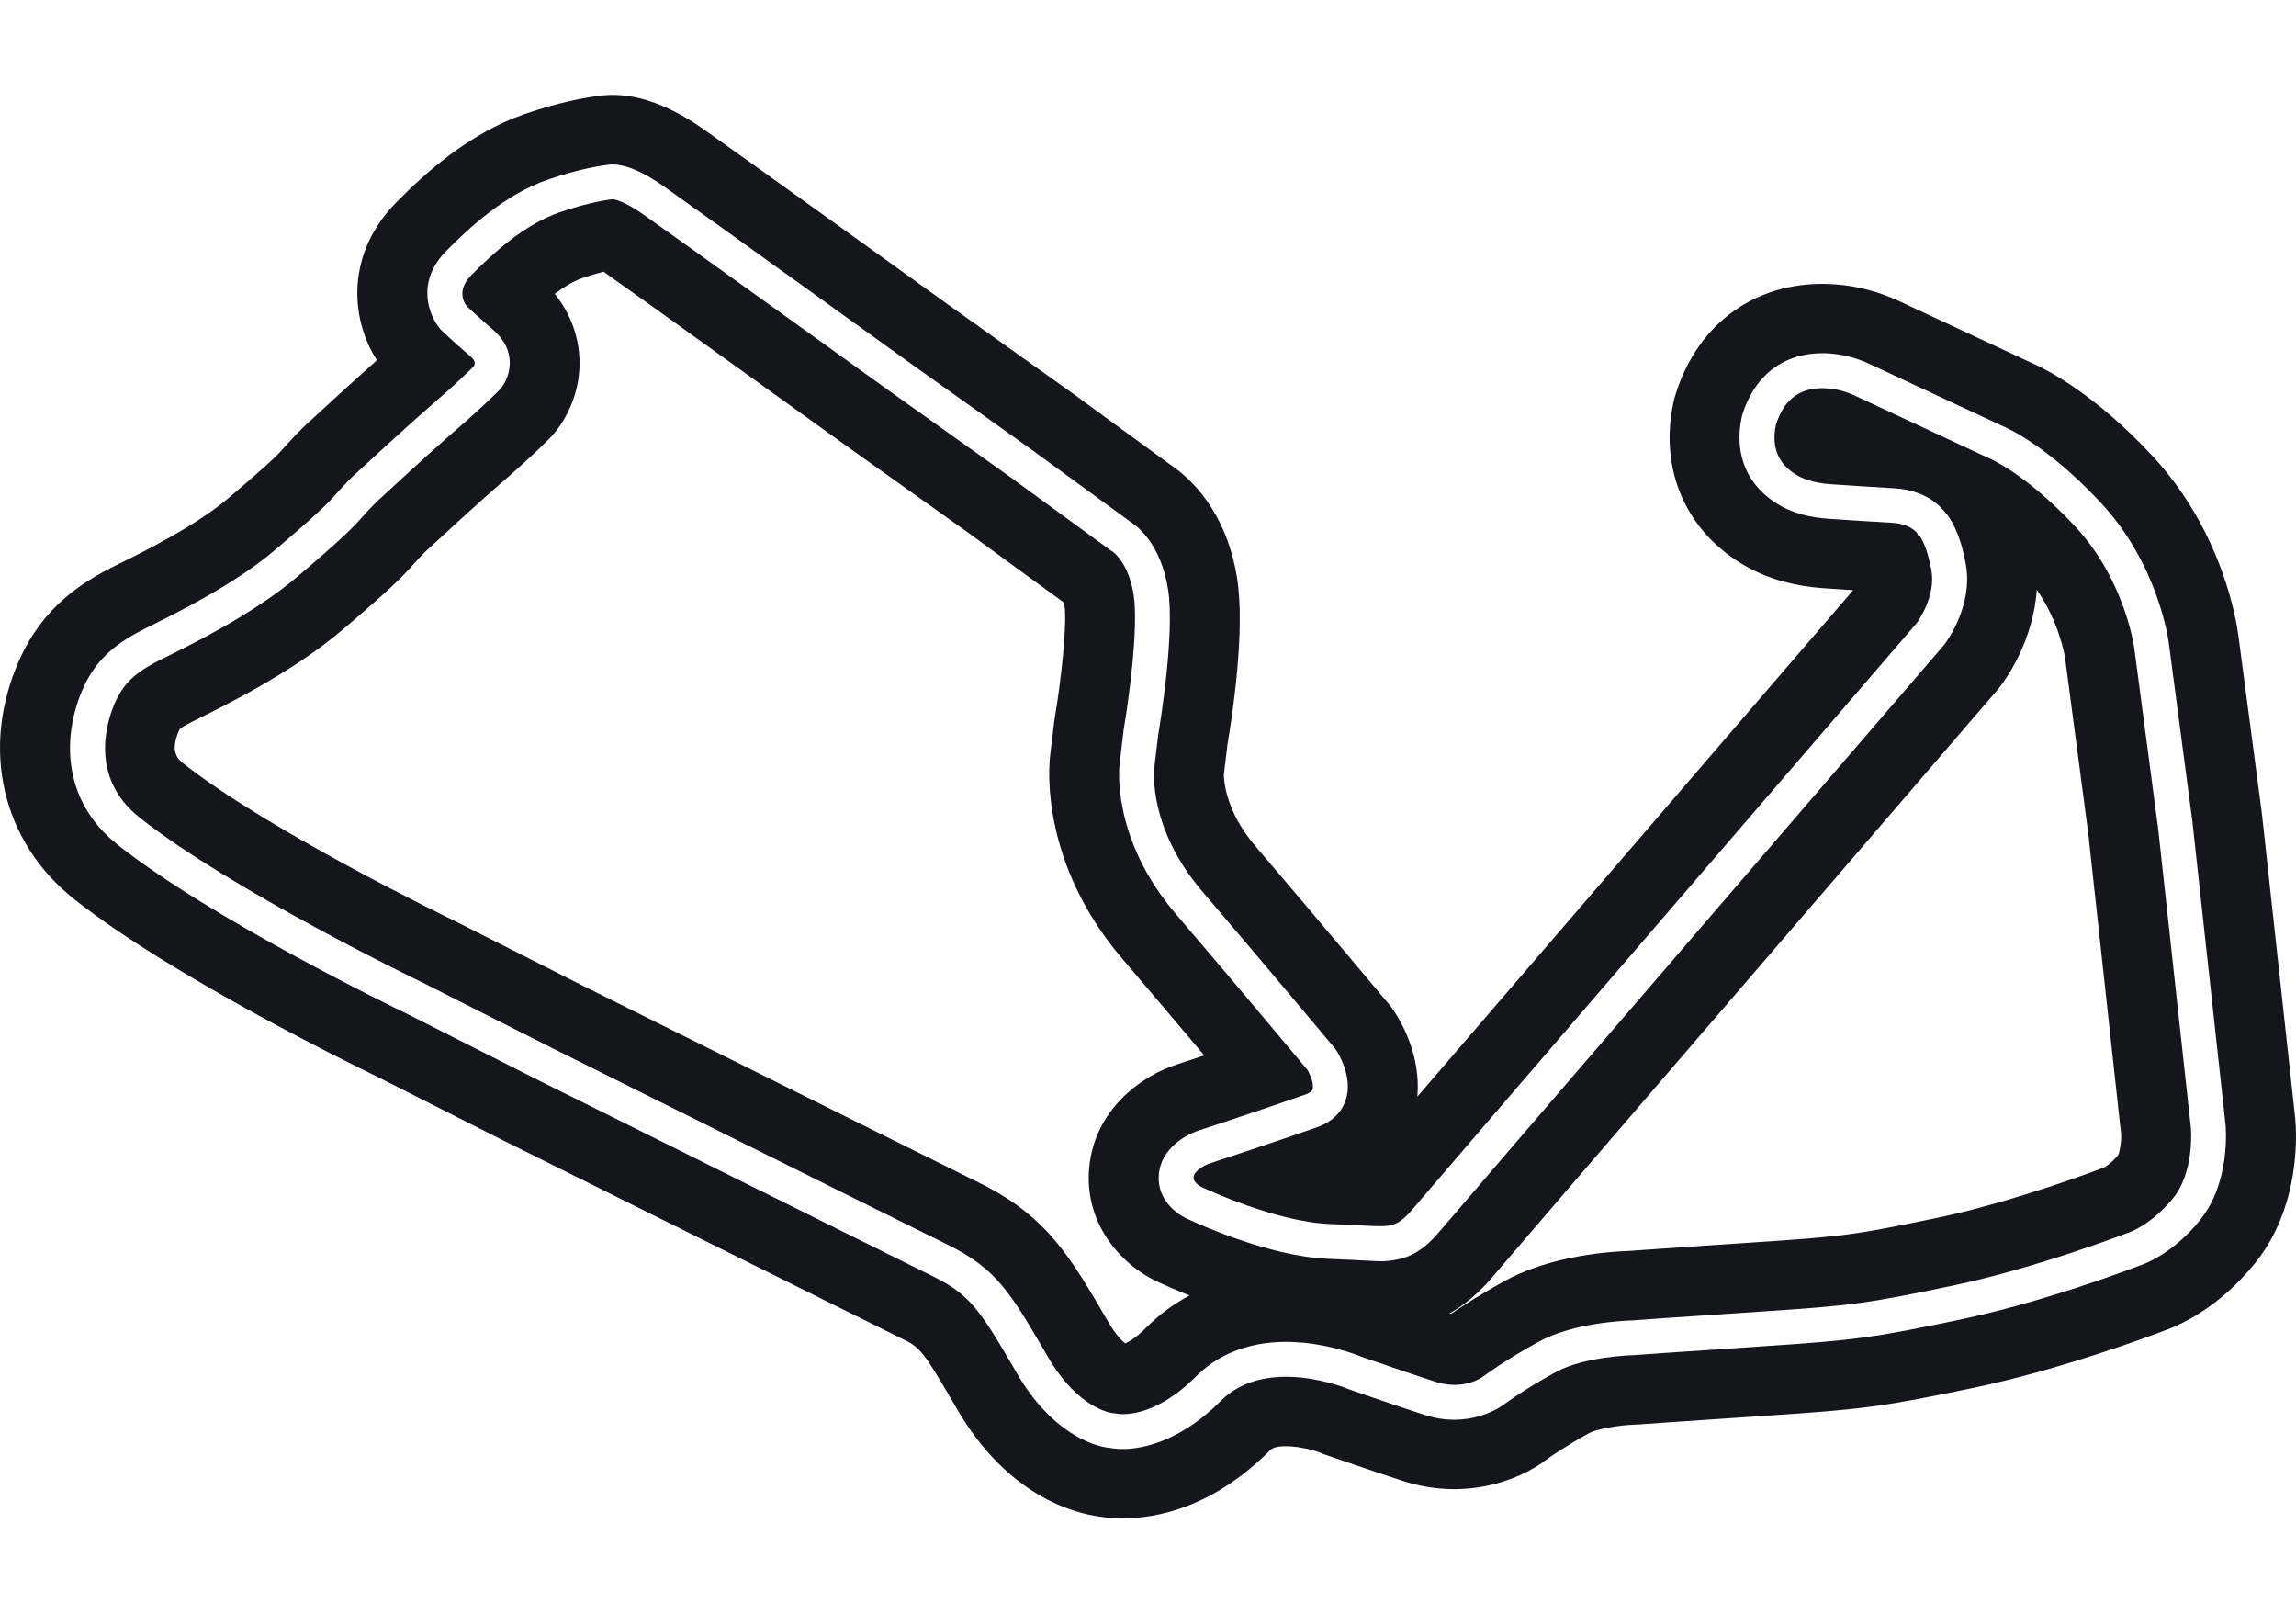
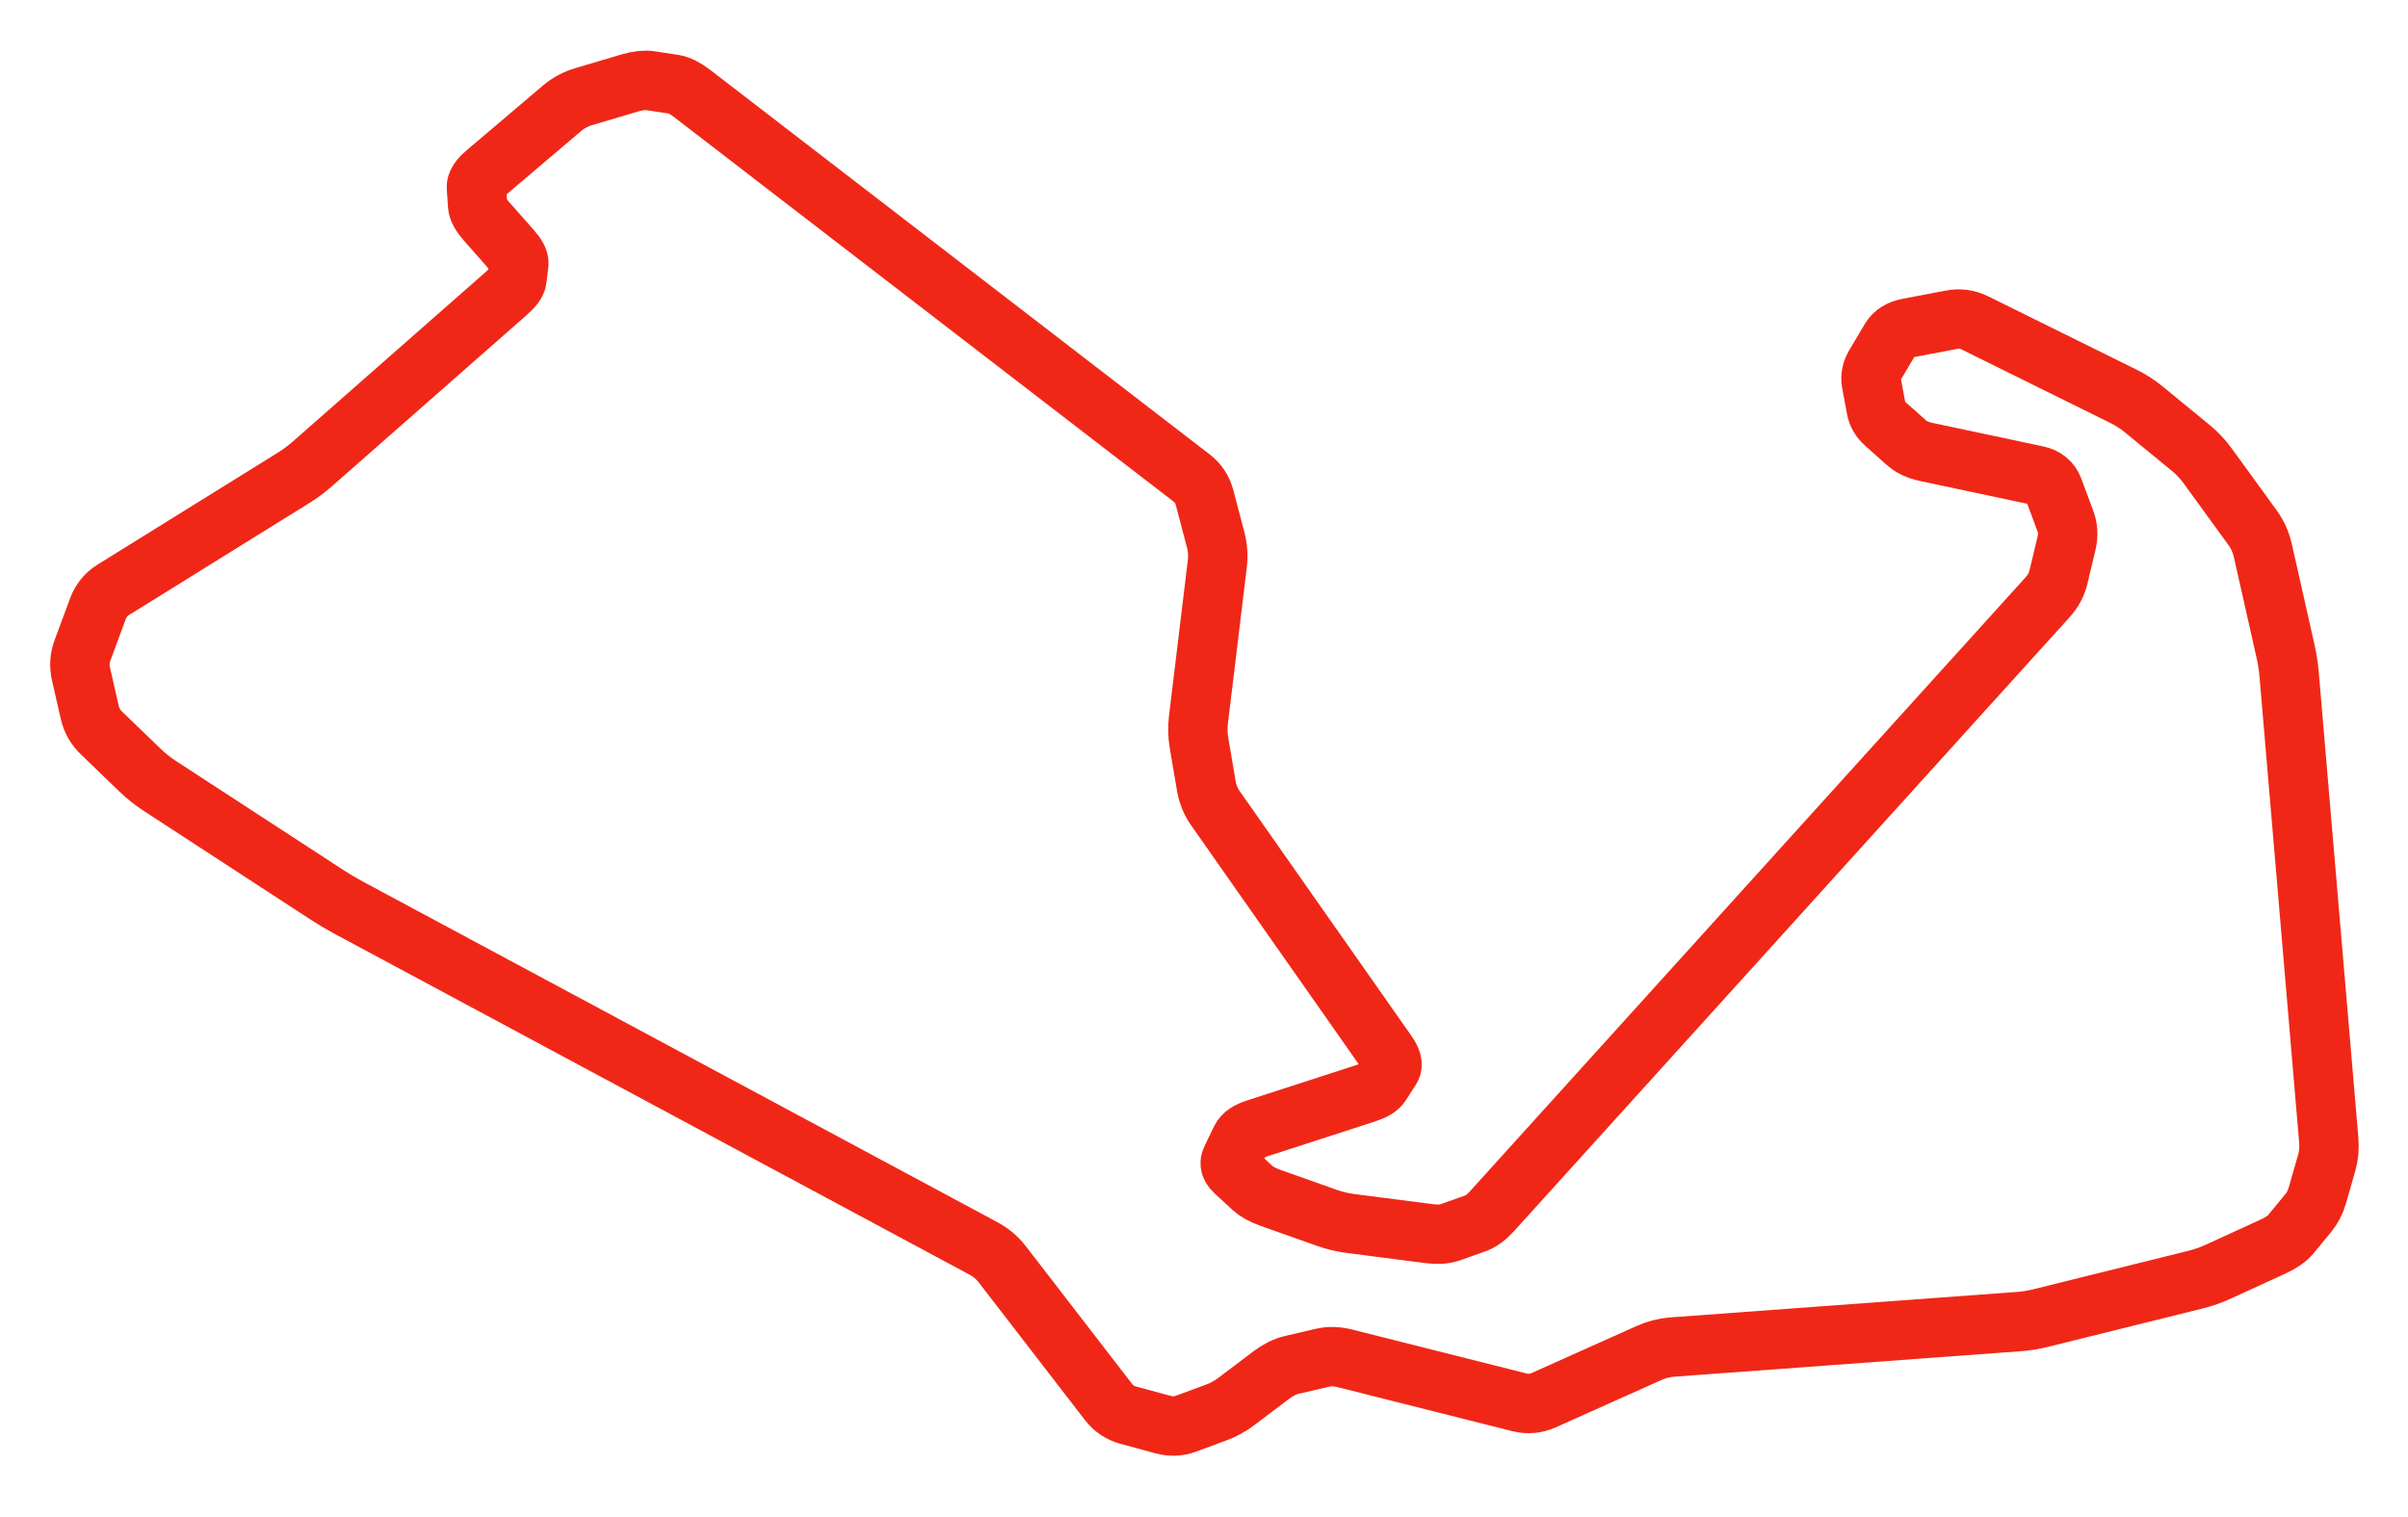
- <svg xmlns="http://www.w3.org/2000/svg" width="121" height="85" viewBox="0 0 121 85" fill="none">
-   <path d="M113.709 43.471L112.476 34.142C112.472 34.102 111.983 30.548 109.363 27.739C106.712 24.896 104.776 24.119 104.756 24.111C104.737 24.104 104.714 24.094 104.696 24.085L97.748 20.844C97.281 20.625 96.799 20.497 96.315 20.462C94.92 20.361 94.026 20.993 93.587 22.393C93.338 23.598 93.733 24.499 94.76 25.071C95.195 25.312 95.789 25.465 96.478 25.512C97.213 25.562 98.744 25.663 99.82 25.726C101.457 25.817 102.25 26.658 102.494 26.977C102.761 27.258 103.283 28.003 103.598 29.72C104.005 31.94 102.53 33.883 102.467 33.964C102.456 33.977 102.447 33.99 102.436 34.002C102.178 34.302 76.599 64.002 75.9 64.844C75.102 65.806 74.359 66.271 73.421 66.399L73.368 66.407C72.922 66.468 72.854 66.465 72.022 66.421C71.605 66.399 70.972 66.366 69.966 66.323C66.861 66.19 63.095 64.463 62.691 64.272C62.011 63.999 60.941 63.198 61.073 61.843C61.2 60.541 62.444 59.8 63.158 59.57C63.191 59.559 66.934 58.328 68.797 57.667C69.01 57.592 69.136 57.501 69.171 57.395C69.257 57.145 69.071 56.646 68.893 56.356C68.483 55.866 64.912 51.599 61.962 48.15C58.58 44.201 58.982 40.431 59 40.273L59.215 38.472C59.217 38.456 59.22 38.44 59.221 38.424C59.459 37.046 60.017 33.088 59.742 31.337C59.479 29.674 58.707 29.109 58.601 29.041C58.558 29.019 58.551 29.012 58.506 28.979L53.471 25.306C53.448 25.289 53.425 25.271 53.403 25.251L46.771 20.526C46.657 20.445 35.802 12.629 33.892 11.29C32.88 10.582 32.385 10.504 32.294 10.497C32.276 10.5 32.257 10.501 32.237 10.503C32.23 10.503 31.167 10.607 29.465 11.196C27.602 11.841 25.934 13.389 24.84 14.497C24.102 15.245 24.4 15.866 24.592 16.125C24.718 16.247 25.164 16.671 25.995 17.384C27.257 18.468 26.921 19.826 26.387 20.474C26.371 20.494 26.354 20.513 26.336 20.531C26.302 20.564 25.502 21.386 24.025 22.657C22.826 23.688 20.517 25.817 19.839 26.446C19.724 26.553 19.183 27.128 19.044 27.29C18.667 27.723 18.063 28.361 15.608 30.437C13.343 32.352 10.129 33.936 8.584 34.698C7.348 35.307 6.582 35.853 6.073 36.995C5.68 37.873 4.611 40.91 7.37 43.087C12.267 46.948 22.149 51.714 22.249 51.761C22.255 51.764 22.26 51.767 22.266 51.769L29.075 55.21C29.256 55.3 47.689 64.475 49.94 65.58C52.525 66.85 53.259 68.112 55.224 71.489C56.816 74.224 58.535 74.448 58.696 74.463C58.772 74.46 58.793 74.465 58.868 74.486C59.028 74.515 60.792 74.769 63.027 72.524C64.42 71.124 66.4 70.512 68.752 70.752C70.316 70.912 71.551 71.4 71.782 71.497C72.07 71.596 74.425 72.408 75.641 72.801C77.157 73.291 78.14 72.545 78.181 72.513C78.192 72.504 78.194 72.504 78.204 72.496C78.249 72.463 79.319 71.661 81.101 70.688C82.945 69.679 85.676 69.58 86.002 69.571C86.235 69.554 88.186 69.41 92.738 69.11C97.608 68.788 98.366 68.686 102.878 67.744C107.304 66.821 112.08 64.98 112.128 64.962C112.151 64.953 112.174 64.945 112.198 64.937C112.201 64.937 113.371 64.55 114.53 63.12C115.625 61.768 115.473 59.584 115.464 59.463L113.714 43.47L113.709 43.471ZM60.407 69.951C59.897 70.462 59.513 70.685 59.297 70.781C59.106 70.627 58.784 70.3 58.411 69.659C56.38 66.167 55.153 64.06 51.569 62.3C49.352 61.212 31.301 52.228 30.73 51.943L23.933 48.507C23.906 48.494 23.878 48.48 23.85 48.466C23.755 48.42 14.229 43.825 9.657 40.221C9.418 40.031 8.92 39.639 9.438 38.484C9.455 38.446 9.467 38.423 9.473 38.412C9.513 38.376 9.677 38.247 10.219 37.98C11.896 37.153 15.384 35.433 17.994 33.227C20.401 31.191 21.225 30.383 21.827 29.689C21.924 29.579 22.26 29.219 22.386 29.092C23.098 28.433 25.303 26.402 26.434 25.428C28.008 24.075 28.887 23.176 28.983 23.078C29.07 22.988 29.154 22.893 29.234 22.796C29.592 22.362 30.224 21.436 30.458 20.107C30.745 18.462 30.294 16.8 29.236 15.478C29.703 15.129 30.201 14.82 30.673 14.657C31.119 14.503 31.502 14.393 31.807 14.315C33.814 15.724 44.494 23.414 44.603 23.492C44.609 23.496 44.615 23.501 44.622 23.505L51.157 28.161C51.2 28.195 51.245 28.229 51.289 28.262L56.068 31.748C56.079 31.791 56.09 31.842 56.099 31.905C56.24 32.808 55.944 35.74 55.588 37.806C55.574 37.884 55.563 37.964 55.554 38.041L55.339 39.845C55.273 40.405 54.817 45.46 59.154 50.525C60.589 52.202 62.172 54.073 63.463 55.607C62.64 55.88 62.039 56.078 61.997 56.092C60.055 56.727 57.694 58.519 57.404 61.488C57.111 64.49 59.123 66.734 61.19 67.617C61.443 67.735 61.973 67.973 62.691 68.255C61.851 68.702 61.084 69.269 60.407 69.948V69.951ZM111.627 60.858C111.279 61.281 110.983 61.461 110.892 61.511C110.857 61.523 110.821 61.537 110.788 61.549C110.743 61.566 106.23 63.301 102.117 64.161C97.797 65.062 97.166 65.147 92.489 65.456C88.234 65.737 86.283 65.879 85.811 65.913C84.902 65.942 81.774 66.138 79.322 67.48C78.011 68.197 77.027 68.841 76.474 69.223C76.45 69.215 76.424 69.206 76.399 69.198C77.242 68.721 78.017 68.051 78.74 67.181C79.423 66.364 98.097 44.674 105.236 36.386C105.29 36.323 105.342 36.26 105.391 36.195C105.734 35.751 107.16 33.753 107.338 31.07C108.503 32.741 108.806 34.519 108.826 34.635L110.051 43.908L111.785 59.773C111.801 60.139 111.724 60.661 111.627 60.858Z" fill="#15151E" />
-   <path d="M120.961 58.95C120.96 58.928 120.957 58.905 120.954 58.88L119.202 42.865C119.199 42.832 119.194 42.798 119.19 42.765L117.955 33.426C117.869 32.767 117.128 27.983 113.414 24.001C110.352 20.717 107.831 19.444 106.957 19.07L100.095 15.869C99.014 15.364 97.878 15.066 96.717 14.982C92.703 14.691 89.474 16.935 88.286 20.838C88.249 20.958 88.219 21.08 88.191 21.202C87.417 24.787 88.9 28.105 92.064 29.864C93.223 30.509 94.58 30.887 96.099 30.991C96.47 31.017 97.044 31.055 97.663 31.095C94.218 35.094 80.813 50.662 74.695 57.78C74.887 55.624 73.853 53.852 73.477 53.289C73.385 53.151 73.285 53.017 73.18 52.89C73.141 52.845 69.308 48.26 66.167 44.59C64.561 42.716 64.498 41.077 64.499 40.802L64.687 39.236C64.943 37.73 65.629 33.222 65.2 30.492C64.633 26.887 62.682 25.149 61.664 24.473L56.917 21.01C56.846 20.954 56.776 20.899 56.702 20.847L49.999 16.072C49.439 15.669 39.004 8.156 37.075 6.804C35.039 5.375 33.155 4.792 31.463 5.065C30.858 5.142 29.494 5.371 27.642 6.012C24.687 7.037 22.375 9.151 20.895 10.651C18.288 13.291 18.396 16.674 19.862 18.983C18.603 20.095 16.845 21.714 16.071 22.429C15.715 22.759 15.02 23.519 14.852 23.711C14.73 23.853 14.358 24.284 12.026 26.255C10.279 27.733 7.476 29.115 6.128 29.779C4.302 30.68 2.27 31.975 1.022 34.766C-1.054 39.406 0.09 44.362 3.934 47.395C9.184 51.535 18.954 56.283 19.799 56.69L26.568 60.112C26.575 60.116 26.584 60.121 26.594 60.124C27.354 60.502 45.227 69.398 47.491 70.509C48.493 71.002 48.576 71.042 50.438 74.244C53.111 78.836 56.613 79.742 58.026 79.918C58.314 79.962 58.703 80 59.171 80C60.964 80 63.928 79.432 66.956 76.392C67.297 76.05 68.723 76.201 69.629 76.56C69.753 76.617 69.801 76.632 69.939 76.679C70.046 76.716 72.59 77.595 73.932 78.028C77.13 79.061 79.999 78.07 81.557 76.864C81.726 76.742 82.531 76.176 83.763 75.501C84.124 75.304 85.297 75.088 86.137 75.063C86.232 75.063 86.292 75.058 86.388 75.051C86.407 75.051 88.294 74.909 93.1 74.591C98.223 74.253 99.243 74.115 104.008 73.122C108.554 72.174 113.241 70.421 114.022 70.123C114.888 69.822 116.931 68.91 118.831 66.566C121.258 63.569 121.03 59.697 120.961 58.952V58.95ZM64.498 40.83C64.493 40.886 64.487 40.918 64.487 40.921L64.498 40.83ZM115.96 64.269C114.53 66.033 113.069 66.581 112.763 66.68C112.32 66.851 107.699 68.609 103.251 69.537C98.669 70.492 97.794 70.611 92.856 70.938C88.023 71.257 86.131 71.399 86.112 71.4C86.095 71.4 86.077 71.402 86.06 71.403C86.035 71.403 83.505 71.463 81.986 72.295C80.386 73.169 79.389 73.902 79.316 73.957C79.076 74.141 77.431 75.312 75.068 74.547C73.761 74.124 71.171 73.23 71.145 73.221C71.122 73.213 71.101 73.204 71.079 73.195C71.038 73.177 66.758 71.381 64.332 73.816C62.344 75.812 60.388 76.348 59.168 76.348C58.925 76.348 58.712 76.327 58.532 76.292C57.461 76.212 55.319 75.321 53.624 72.409C51.627 68.975 51.134 68.216 49.12 67.225C46.866 66.119 28.427 56.941 28.241 56.849L21.435 53.409C20.918 53.16 11.248 48.489 6.22 44.524C3.203 42.145 3.294 38.691 4.385 36.253C5.113 34.626 6.261 33.799 7.763 33.059C9.241 32.329 12.319 30.812 14.412 29.044C16.653 27.148 17.29 26.507 17.645 26.098C17.786 25.935 18.379 25.295 18.581 25.108C19.266 24.474 21.595 22.327 22.817 21.274C24.033 20.229 24.776 19.495 24.962 19.307C25.092 19.101 24.986 18.944 24.787 18.771C23.732 17.865 23.265 17.401 23.245 17.383C23.227 17.364 23.21 17.346 23.193 17.326C22.598 16.623 21.901 14.857 23.522 13.216C24.744 11.977 26.628 10.242 28.854 9.47C30.573 8.875 31.73 8.719 32.011 8.688C32.458 8.607 33.37 8.688 34.95 9.796C36.87 11.142 47.735 18.965 47.844 19.044L54.554 23.824C54.584 23.846 54.613 23.869 54.639 23.891L59.559 27.481C59.902 27.693 61.176 28.63 61.558 31.056C61.926 33.404 61.113 38.278 61.038 38.713L60.826 40.489C60.813 40.611 60.525 43.654 63.36 46.965C66.488 50.618 70.307 55.187 70.346 55.231C70.367 55.257 70.387 55.283 70.406 55.311C70.501 55.454 71.328 56.748 70.917 57.972C70.763 58.43 70.376 59.05 69.412 59.39C67.53 60.057 63.767 61.295 63.729 61.307C63.485 61.389 62.935 61.685 62.903 62.016C62.869 62.357 63.39 62.575 63.394 62.577C63.417 62.586 63.429 62.59 63.451 62.601C63.488 62.618 67.205 64.367 70.042 64.489C71.056 64.531 71.694 64.565 72.114 64.586C72.598 64.612 72.932 64.612 73.115 64.586L73.169 64.579C73.473 64.537 73.849 64.431 74.477 63.672C75.181 62.824 99.686 34.37 101.013 32.83C101.119 32.683 102.028 31.377 101.784 30.04C101.566 28.845 101.259 28.366 101.174 28.253C101.07 28.187 101.079 28.183 101.014 28.062C100.951 27.984 100.588 27.594 99.713 27.545C98.627 27.484 97.087 27.382 96.349 27.331C95.377 27.266 94.539 27.04 93.859 26.661C92.11 25.689 91.356 23.977 91.791 21.964C91.796 21.939 91.803 21.915 91.809 21.891C92.491 19.652 94.178 18.462 96.446 18.626C97.155 18.678 97.855 18.863 98.526 19.176L105.45 22.407C105.78 22.541 107.911 23.484 110.709 26.484C113.746 29.739 114.279 33.732 114.299 33.9L115.533 43.233C115.533 43.233 115.534 43.247 115.536 43.253L117.288 59.268C117.3 59.404 117.552 62.29 115.957 64.26L115.96 64.269Z" fill="#15151E" />
+ <svg xmlns="http://www.w3.org/2000/svg" viewBox="0 0 154 97" shape-rendering="geometricPrecision">
+   <path d="M79.11 89.60Q78.47 90.09 77.80 90.33L75.80 91.07Q75.13 91.31 74.38 91.11L72.13 90.50Q71.38 90.29 70.89 89.66L64.10 80.86Q63.61 80.23 62.91 79.85L22.28 58.04Q21.58 57.66 20.90 57.22L10.20 50.25Q9.53 49.81 8.95 49.25L6.50 46.89Q5.92 46.34 5.74 45.56L5.18 43.11Q5.00 42.33 5.28 41.58L6.27 38.91Q6.55 38.16 7.23 37.73L18.73 30.59Q19.41 30.17 20.01 29.64L32.42 18.73Q33.02 18.21 33.06 17.87L33.18 16.87Q33.22 16.53 32.69 15.94L31.11 14.15Q30.58 13.55 30.55 13.16L30.47 11.99Q30.44 11.60 31.05 11.08L35.95 6.92Q36.56 6.41 37.33 6.18L40.30 5.30Q41.07 5.08 41.58 5.16L43.10 5.39Q43.60 5.47 44.24 5.96L76.21 30.57Q76.84 31.06 77.04 31.84L77.74 34.50Q77.95 35.28 77.85 36.07L76.65 45.99Q76.55 46.78 76.69 47.57L77.15 50.28Q77.29 51.07 77.75 51.72L88.71 67.34Q89.17 67.99 88.96 68.33L88.31 69.34Q88.10 69.68 87.34 69.92L80.33 72.19Q79.57 72.43 79.36 72.85L78.75 74.11Q78.54 74.52 78.93 74.89L80.09 75.97Q80.48 76.33 81.23 76.60L84.84 77.88Q85.59 78.15 86.38 78.25L91.42 78.90Q92.21 79.00 92.75 78.81L94.36 78.24Q94.89 78.05 95.43 77.45L130.94 38.21Q131.48 37.62 131.65 36.89L132.17 34.71Q132.34 33.98 132.08 33.30L131.32 31.26Q131.06 30.58 130.28 30.41L123.17 28.90Q122.39 28.73 121.93 28.32L120.55 27.09Q120.09 26.68 119.99 26.13L119.68 24.46Q119.58 23.91 119.91 23.35L120.90 21.68Q121.23 21.13 122.02 20.98L124.80 20.45Q125.58 20.30 126.30 20.65L135.77 25.33Q136.49 25.68 137.11 26.19L140.11 28.65Q140.73 29.16 141.20 29.81L144.06 33.75Q144.53 34.40 144.71 35.18L146.15 41.57Q146.33 42.35 146.40 43.15L148.93 72.89Q149.00 73.69 148.80 74.37L148.21 76.43Q148.01 77.11 147.63 77.57L146.51 78.93Q146.13 79.38 145.40 79.71L141.91 81.31Q141.18 81.65 140.41 81.84L130.58 84.28Q129.80 84.48 129.00 84.53L106.96 86.15Q106.17 86.21 105.44 86.54L98.70 89.56Q97.97 89.88 97.19 89.69L86.04 86.88Q85.26 86.68 84.60 86.83L82.62 87.29Q81.96 87.45 81.32 87.93Z" fill="none" stroke="#f02717" stroke-width="3.8" stroke-linecap="round" stroke-linejoin="round" />
</svg>
